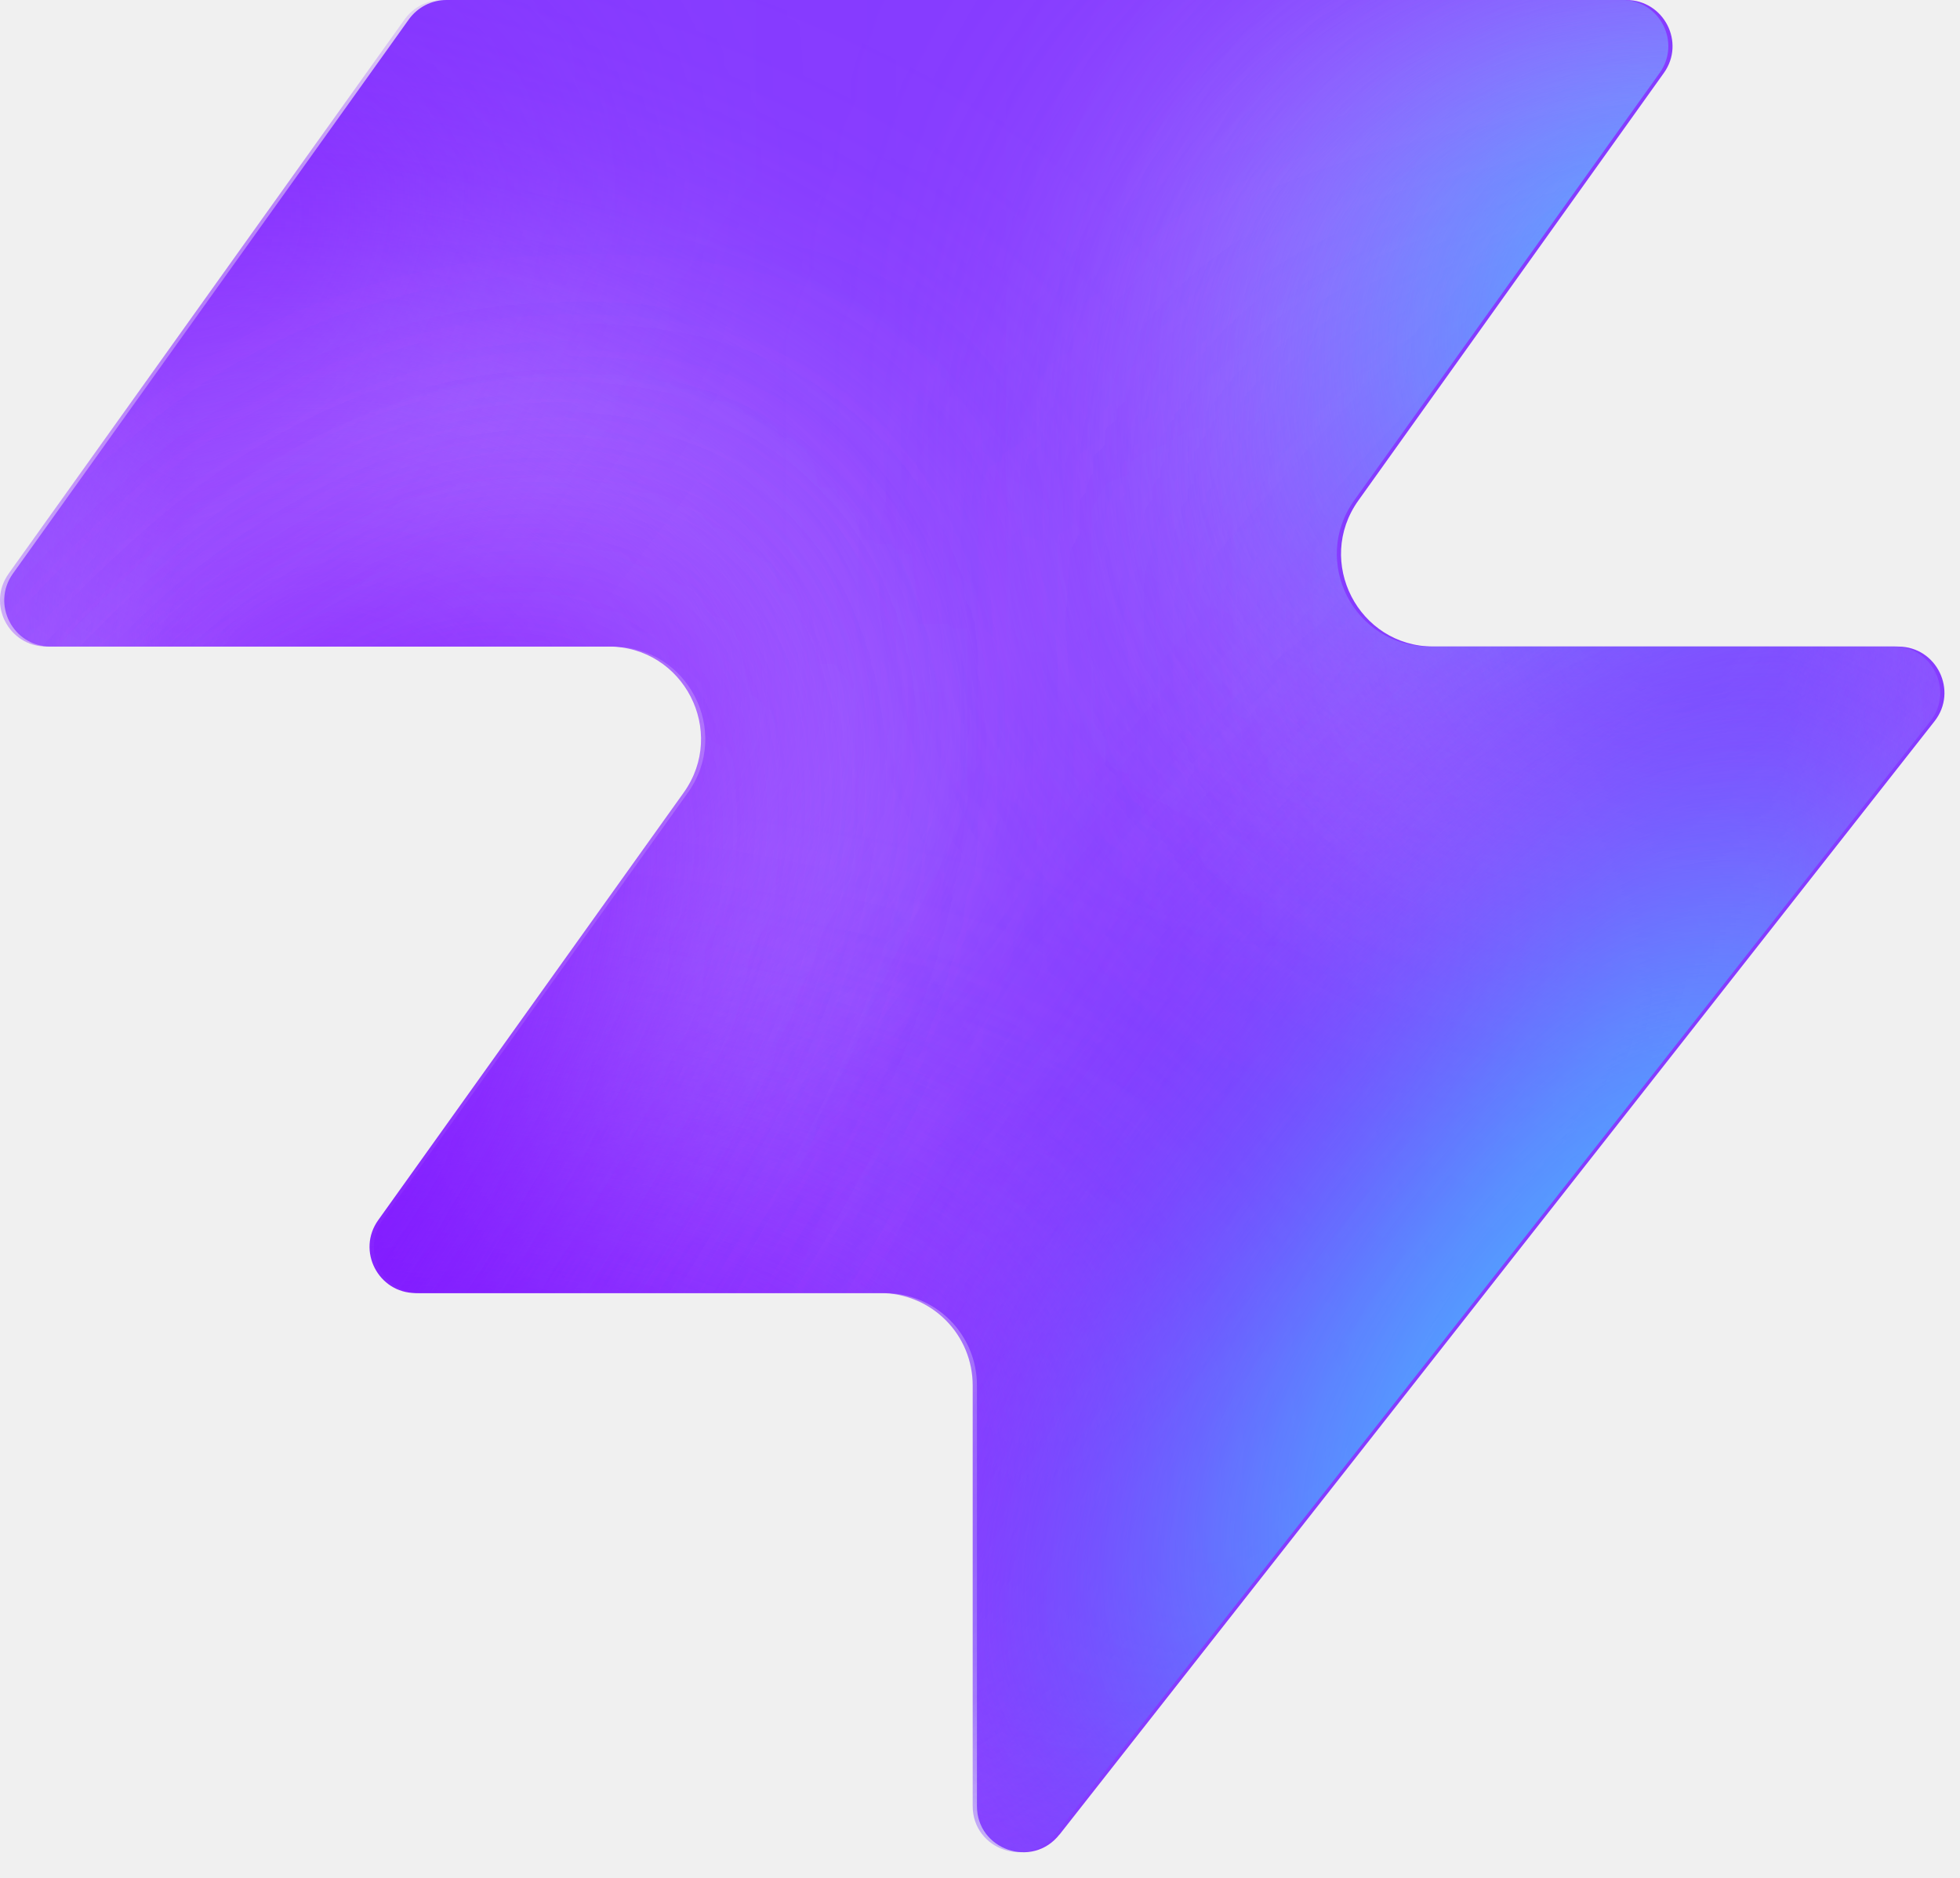
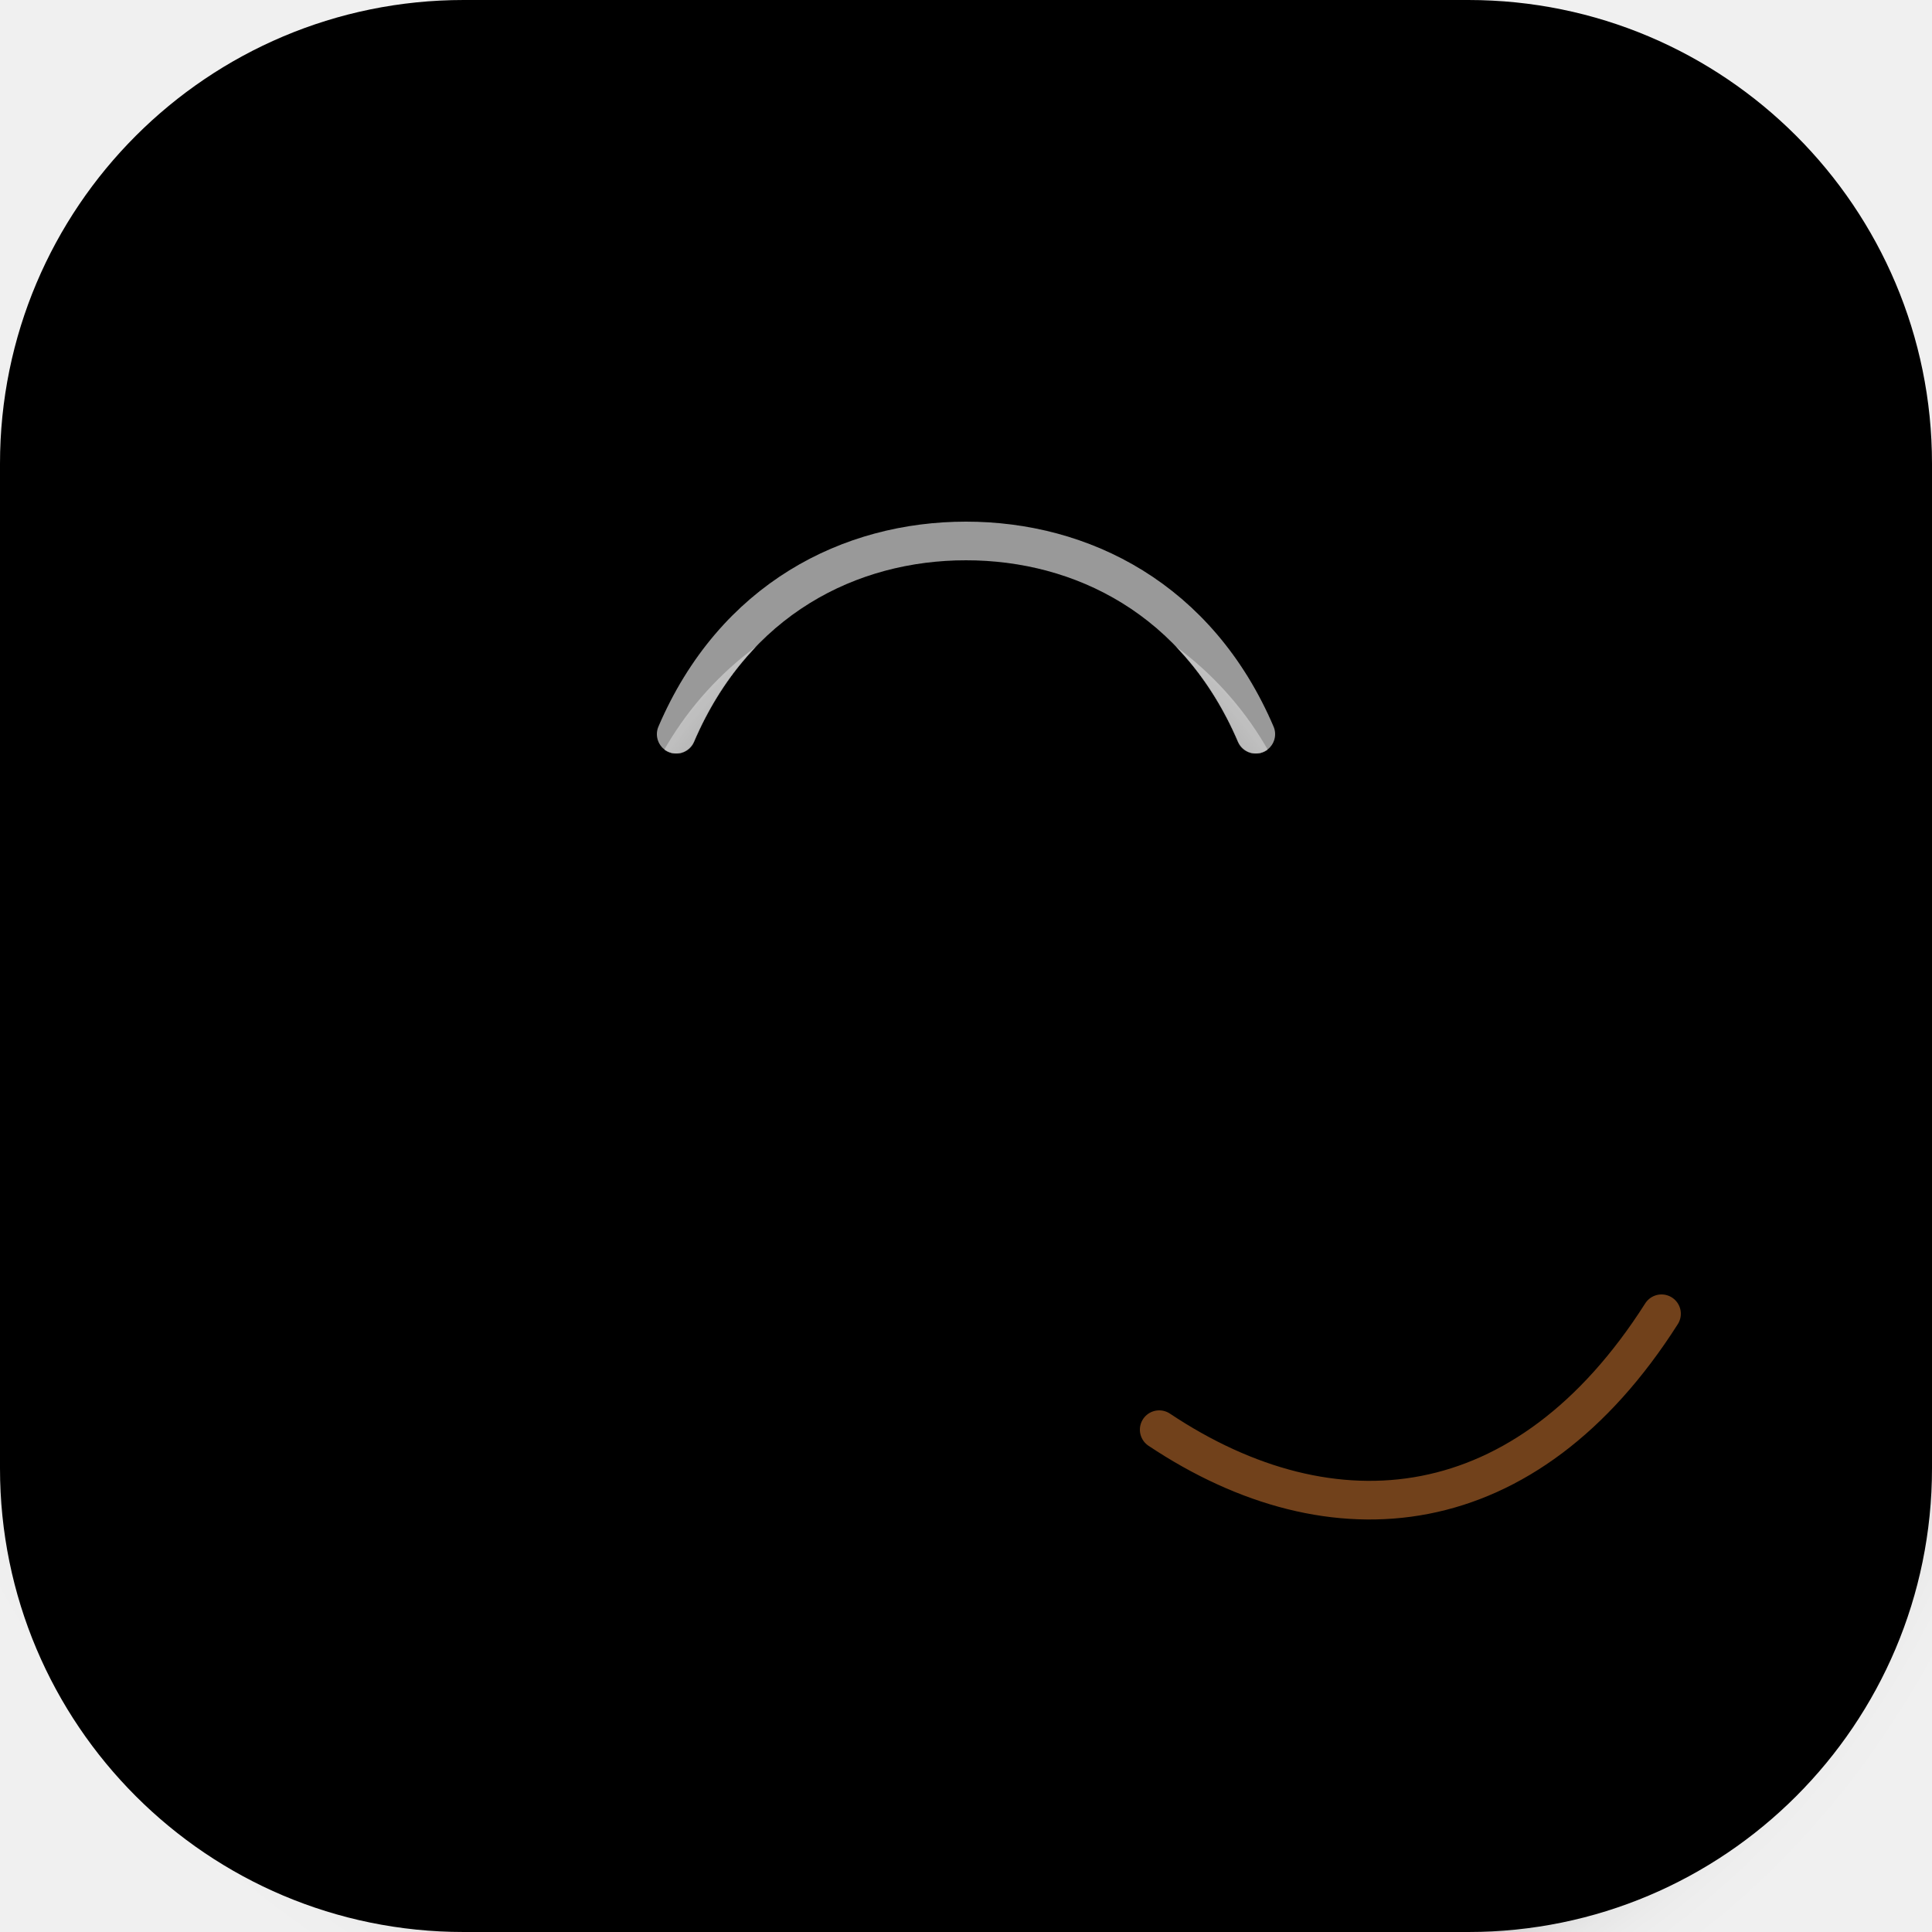
- <svg xmlns="http://www.w3.org/2000/svg" width="48" height="46" fill="none" viewBox="0 0 48 46">
-   <path fill="#863bff" d="M25.946 44.938c-.664.845-2.021.375-2.021-.698V33.937a2.26 2.26 0 0 0-2.262-2.262H10.287c-.92 0-1.456-1.04-.92-1.788l7.48-10.471c1.07-1.497 0-3.578-1.842-3.578H1.237c-.92 0-1.456-1.04-.92-1.788L10.013.474c.214-.297.556-.474.92-.474h28.894c.92 0 1.456 1.04.92 1.788l-7.48 10.471c-1.07 1.498 0 3.579 1.842 3.579h11.377c.943 0 1.473 1.088.89 1.83L25.947 44.94z" style="fill:#863bff;fill:color(display-p3 .525 .23 1);fill-opacity:1" />
-   <mask id="a" width="48" height="46" x="0" y="0" maskUnits="userSpaceOnUse" style="mask-type:alpha">
-     <path fill="#000" d="M25.842 44.938c-.664.844-2.021.375-2.021-.698V33.937a2.26 2.26 0 0 0-2.262-2.262H10.183c-.92 0-1.456-1.04-.92-1.788l7.48-10.471c1.07-1.498 0-3.579-1.842-3.579H1.133c-.92 0-1.456-1.04-.92-1.787L9.91.473c.214-.297.556-.474.92-.474h28.894c.92 0 1.456 1.04.92 1.788l-7.48 10.471c-1.07 1.498 0 3.578 1.842 3.578h11.377c.943 0 1.473 1.088.89 1.832L25.843 44.94z" style="fill:#000;fill-opacity:1" />
-   </mask>
-   <g mask="url(#a)">
-     <g filter="url(#b)">
-       <ellipse cx="5.508" cy="14.704" fill="#ede6ff" rx="5.508" ry="14.704" style="fill:#ede6ff;fill:color(display-p3 .927 .903 1);fill-opacity:1" transform="matrix(.00324 1 1 -.00324 -4.47 31.516)" />
-     </g>
-     <g filter="url(#c)">
-       <ellipse cx="10.399" cy="29.851" fill="#ede6ff" rx="10.399" ry="29.851" style="fill:#ede6ff;fill:color(display-p3 .927 .903 1);fill-opacity:1" transform="matrix(.00324 1 1 -.00324 -39.328 7.883)" />
-     </g>
-     <g filter="url(#d)">
-       <ellipse cx="5.508" cy="30.487" fill="#7e14ff" rx="5.508" ry="30.487" style="fill:#7e14ff;fill:color(display-p3 .492 .077 1);fill-opacity:1" transform="rotate(89.814 -25.913 -14.639)scale(1 -1)" />
-     </g>
-     <g filter="url(#e)">
-       <ellipse cx="5.508" cy="30.599" fill="#7e14ff" rx="5.508" ry="30.599" style="fill:#7e14ff;fill:color(display-p3 .492 .077 1);fill-opacity:1" transform="rotate(89.814 -32.644 -3.334)scale(1 -1)" />
-     </g>
-     <g filter="url(#f)">
-       <ellipse cx="5.508" cy="30.599" fill="#7e14ff" rx="5.508" ry="30.599" style="fill:#7e14ff;fill:color(display-p3 .492 .077 1);fill-opacity:1" transform="matrix(.00324 1 1 -.00324 -34.34 30.47)" />
-     </g>
-     <g filter="url(#g)">
-       <ellipse cx="14.072" cy="22.078" fill="#ede6ff" rx="14.072" ry="22.078" style="fill:#ede6ff;fill:color(display-p3 .927 .903 1);fill-opacity:1" transform="rotate(93.35 24.506 48.493)scale(-1 1)" />
-     </g>
-     <g filter="url(#h)">
-       <ellipse cx="3.47" cy="21.501" fill="#7e14ff" rx="3.47" ry="21.501" style="fill:#7e14ff;fill:color(display-p3 .492 .077 1);fill-opacity:1" transform="rotate(89.009 28.708 47.59)scale(-1 1)" />
-     </g>
-     <g filter="url(#i)">
-       <ellipse cx="3.47" cy="21.501" fill="#7e14ff" rx="3.47" ry="21.501" style="fill:#7e14ff;fill:color(display-p3 .492 .077 1);fill-opacity:1" transform="rotate(89.009 28.708 47.59)scale(-1 1)" />
-     </g>
-     <g filter="url(#j)">
-       <ellipse cx=".387" cy="8.972" fill="#7e14ff" rx="4.407" ry="29.108" style="fill:#7e14ff;fill:color(display-p3 .492 .077 1);fill-opacity:1" transform="rotate(39.51 .387 8.972)" />
-     </g>
-     <g filter="url(#k)">
-       <ellipse cx="47.523" cy="-6.092" fill="#7e14ff" rx="4.407" ry="29.108" style="fill:#7e14ff;fill:color(display-p3 .492 .077 1);fill-opacity:1" transform="rotate(37.892 47.523 -6.092)" />
-     </g>
-     <g filter="url(#l)">
-       <ellipse cx="41.412" cy="6.333" fill="#47bfff" rx="5.971" ry="9.665" style="fill:#47bfff;fill:color(display-p3 .28 .748 1);fill-opacity:1" transform="rotate(37.892 41.412 6.333)" />
-     </g>
-     <g filter="url(#m)">
-       <ellipse cx="-1.879" cy="38.332" fill="#7e14ff" rx="4.407" ry="29.108" style="fill:#7e14ff;fill:color(display-p3 .492 .077 1);fill-opacity:1" transform="rotate(37.892 -1.88 38.332)" />
-     </g>
-     <g filter="url(#n)">
-       <ellipse cx="-1.879" cy="38.332" fill="#7e14ff" rx="4.407" ry="29.108" style="fill:#7e14ff;fill:color(display-p3 .492 .077 1);fill-opacity:1" transform="rotate(37.892 -1.88 38.332)" />
-     </g>
-     <g filter="url(#o)">
-       <ellipse cx="35.651" cy="29.907" fill="#7e14ff" rx="4.407" ry="29.108" style="fill:#7e14ff;fill:color(display-p3 .492 .077 1);fill-opacity:1" transform="rotate(37.892 35.651 29.907)" />
-     </g>
-     <g filter="url(#p)">
-       <ellipse cx="38.418" cy="32.4" fill="#47bfff" rx="5.971" ry="15.297" style="fill:#47bfff;fill:color(display-p3 .28 .748 1);fill-opacity:1" transform="rotate(37.892 38.418 32.4)" />
-     </g>
-   </g>
+ <svg xmlns="http://www.w3.org/2000/svg" viewBox="0 0 100 100" fill="none">
  <defs>
-     <filter id="b" width="60.045" height="41.654" x="-19.77" y="16.149" color-interpolation-filters="sRGB" filterUnits="userSpaceOnUse">
-       <feFlood flood-opacity="0" result="BackgroundImageFix" />
-       <feBlend in="SourceGraphic" in2="BackgroundImageFix" result="shape" />
-       <feGaussianBlur result="effect1_foregroundBlur_2002_17158" stdDeviation="7.659" />
+     <radialGradient id="fav-bg" cx="50%" cy="30%" r="80%" gradientUnits="userSpaceOnUse">
+       <stop offset="0%" stopColor="#242533" />
+       <stop offset="60%" stopColor="#14151C" />
+       <stop offset="100%" stopColor="#0B0C10" />
+     </radialGradient>
+     <linearGradient id="quiz-ring" x1="12" y1="15" x2="90" y2="88" gradientUnits="userSpaceOnUse">
+       <stop offset="0%" stopColor="#FFF2E8" />
+       <stop offset="16%" stopColor="#FB923C" />
+       <stop offset="40%" stopColor="#EA580C" />
+       <stop offset="65%" stopColor="#7C2D12" />
+       <stop offset="84%" stopColor="#C2410C" />
+       <stop offset="100%" stopColor="#F97316" />
+     </linearGradient>
+     <linearGradient id="quiz-q" x1="32" y1="25" x2="72" y2="75" gradientUnits="userSpaceOnUse">
+       <stop offset="0%" stopColor="#FFFFFF" />
+       <stop offset="22%" stopColor="#FED7AA" />
+       <stop offset="50%" stopColor="#FB923C" />
+       <stop offset="78%" stopColor="#F97316" />
+       <stop offset="100%" stopColor="#C2410C" />
+     </linearGradient>
+     <linearGradient id="quiz-highlight" x1="20" y1="10" x2="75" y2="75" gradientUnits="userSpaceOnUse">
+       <stop offset="0%" stopColor="#FFFFFF" stopOpacity="0.9" />
+       <stop offset="35%" stopColor="#FFFFFF" stopOpacity="0.15" />
+       <stop offset="100%" stopColor="#FFFFFF" stopOpacity="0" />
+     </linearGradient>
+     <linearGradient id="quiz-tail" x1="42" y1="56" x2="88" y2="78" gradientUnits="userSpaceOnUse">
+       <stop offset="0%" stopColor="#FEF08A" />
+       <stop offset="28%" stopColor="#FBBF24" />
+       <stop offset="68%" stopColor="#F97316" />
+       <stop offset="100%" stopColor="#EA580C" />
+     </linearGradient>
+     <filter id="quiz-shadow" x="-30%" y="-30%" width="160%" height="160%">
+       <feDropShadow dx="0" dy="4" stdDeviation="4" floodColor="#000000" floodOpacity="0.65" />
    </filter>
-     <filter id="c" width="90.34" height="51.437" x="-54.613" y="-7.533" color-interpolation-filters="sRGB" filterUnits="userSpaceOnUse">
-       <feFlood flood-opacity="0" result="BackgroundImageFix" />
-       <feBlend in="SourceGraphic" in2="BackgroundImageFix" result="shape" />
-       <feGaussianBlur result="effect1_foregroundBlur_2002_17158" stdDeviation="7.659" />
-     </filter>
-     <filter id="d" width="79.355" height="29.4" x="-49.64" y="2.03" color-interpolation-filters="sRGB" filterUnits="userSpaceOnUse">
-       <feFlood flood-opacity="0" result="BackgroundImageFix" />
-       <feBlend in="SourceGraphic" in2="BackgroundImageFix" result="shape" />
-       <feGaussianBlur result="effect1_foregroundBlur_2002_17158" stdDeviation="4.596" />
-     </filter>
-     <filter id="e" width="79.579" height="29.4" x="-45.045" y="20.029" color-interpolation-filters="sRGB" filterUnits="userSpaceOnUse">
-       <feFlood flood-opacity="0" result="BackgroundImageFix" />
-       <feBlend in="SourceGraphic" in2="BackgroundImageFix" result="shape" />
-       <feGaussianBlur result="effect1_foregroundBlur_2002_17158" stdDeviation="4.596" />
-     </filter>
-     <filter id="f" width="79.579" height="29.4" x="-43.513" y="21.178" color-interpolation-filters="sRGB" filterUnits="userSpaceOnUse">
-       <feFlood flood-opacity="0" result="BackgroundImageFix" />
-       <feBlend in="SourceGraphic" in2="BackgroundImageFix" result="shape" />
-       <feGaussianBlur result="effect1_foregroundBlur_2002_17158" stdDeviation="4.596" />
-     </filter>
-     <filter id="g" width="74.749" height="58.852" x="15.756" y="-17.901" color-interpolation-filters="sRGB" filterUnits="userSpaceOnUse">
-       <feFlood flood-opacity="0" result="BackgroundImageFix" />
-       <feBlend in="SourceGraphic" in2="BackgroundImageFix" result="shape" />
-       <feGaussianBlur result="effect1_foregroundBlur_2002_17158" stdDeviation="7.659" />
-     </filter>
-     <filter id="h" width="61.377" height="25.362" x="23.548" y="2.284" color-interpolation-filters="sRGB" filterUnits="userSpaceOnUse">
-       <feFlood flood-opacity="0" result="BackgroundImageFix" />
-       <feBlend in="SourceGraphic" in2="BackgroundImageFix" result="shape" />
-       <feGaussianBlur result="effect1_foregroundBlur_2002_17158" stdDeviation="4.596" />
-     </filter>
-     <filter id="i" width="61.377" height="25.362" x="23.548" y="2.284" color-interpolation-filters="sRGB" filterUnits="userSpaceOnUse">
-       <feFlood flood-opacity="0" result="BackgroundImageFix" />
-       <feBlend in="SourceGraphic" in2="BackgroundImageFix" result="shape" />
-       <feGaussianBlur result="effect1_foregroundBlur_2002_17158" stdDeviation="4.596" />
-     </filter>
-     <filter id="j" width="56.045" height="63.649" x="-27.636" y="-22.853" color-interpolation-filters="sRGB" filterUnits="userSpaceOnUse">
-       <feFlood flood-opacity="0" result="BackgroundImageFix" />
-       <feBlend in="SourceGraphic" in2="BackgroundImageFix" result="shape" />
-       <feGaussianBlur result="effect1_foregroundBlur_2002_17158" stdDeviation="4.596" />
-     </filter>
-     <filter id="k" width="54.814" height="64.646" x="20.116" y="-38.415" color-interpolation-filters="sRGB" filterUnits="userSpaceOnUse">
-       <feFlood flood-opacity="0" result="BackgroundImageFix" />
-       <feBlend in="SourceGraphic" in2="BackgroundImageFix" result="shape" />
-       <feGaussianBlur result="effect1_foregroundBlur_2002_17158" stdDeviation="4.596" />
-     </filter>
-     <filter id="l" width="33.541" height="35.313" x="24.641" y="-11.323" color-interpolation-filters="sRGB" filterUnits="userSpaceOnUse">
-       <feFlood flood-opacity="0" result="BackgroundImageFix" />
-       <feBlend in="SourceGraphic" in2="BackgroundImageFix" result="shape" />
-       <feGaussianBlur result="effect1_foregroundBlur_2002_17158" stdDeviation="4.596" />
-     </filter>
-     <filter id="m" width="54.814" height="64.646" x="-29.286" y="6.009" color-interpolation-filters="sRGB" filterUnits="userSpaceOnUse">
-       <feFlood flood-opacity="0" result="BackgroundImageFix" />
-       <feBlend in="SourceGraphic" in2="BackgroundImageFix" result="shape" />
-       <feGaussianBlur result="effect1_foregroundBlur_2002_17158" stdDeviation="4.596" />
-     </filter>
-     <filter id="n" width="54.814" height="64.646" x="-29.286" y="6.009" color-interpolation-filters="sRGB" filterUnits="userSpaceOnUse">
-       <feFlood flood-opacity="0" result="BackgroundImageFix" />
-       <feBlend in="SourceGraphic" in2="BackgroundImageFix" result="shape" />
-       <feGaussianBlur result="effect1_foregroundBlur_2002_17158" stdDeviation="4.596" />
-     </filter>
-     <filter id="o" width="54.814" height="64.646" x="8.244" y="-2.416" color-interpolation-filters="sRGB" filterUnits="userSpaceOnUse">
-       <feFlood flood-opacity="0" result="BackgroundImageFix" />
-       <feBlend in="SourceGraphic" in2="BackgroundImageFix" result="shape" />
-       <feGaussianBlur result="effect1_foregroundBlur_2002_17158" stdDeviation="4.596" />
-     </filter>
-     <filter id="p" width="39.409" height="43.623" x="18.713" y="10.588" color-interpolation-filters="sRGB" filterUnits="userSpaceOnUse">
-       <feFlood flood-opacity="0" result="BackgroundImageFix" />
-       <feBlend in="SourceGraphic" in2="BackgroundImageFix" result="shape" />
-       <feGaussianBlur result="effect1_foregroundBlur_2002_17158" stdDeviation="4.596" />
+     <filter id="inner-shadow" x="-30%" y="-30%" width="160%" height="160%">
+       <feDropShadow dx="0" dy="2" stdDeviation="2.5" floodColor="#431407" floodOpacity="0.6" />
    </filter>
  </defs>
+   <rect width="100" height="100" rx="24" fill="url(#fav-bg)" />
+   <g filter="url(#quiz-shadow)">
+     <path d="M 77 21 C 91 33 96 52 89 69 C 82 87 63 95 44 91 C 25 88 10 73 8 54 C 6 35 17 18 34 11 C 50 4 68 9 77 21" stroke="url(#quiz-ring)" stroke-width="11" stroke-linecap="round" stroke-linejoin="round" />
+     <path d="M 18 29 C 30 10 58 5 77 21" stroke="url(#quiz-highlight)" stroke-width="3" stroke-linecap="round" />
+   </g>
+   <g filter="url(#inner-shadow)">
+     <path d="M 50 25 C 63 25 73 35 73 48 C 73 61 63 71 50 71 C 37 71 27 61 27 48 C 27 35 37 25 50 25" stroke="url(#quiz-q)" stroke-width="10" stroke-linecap="round" stroke-linejoin="round" />
+     <path d="M 42 55 C 50 62 59 70 68 76 C 75 80 82 80 87 69" stroke="url(#quiz-tail)" stroke-width="9" stroke-linecap="round" stroke-linejoin="round" />
+     <path d="M 35 38 C 38 31 44 28 50 28 C 56 28 62 31 65 38" stroke="#FFFFFF" stroke-width="2" stroke-linecap="round" stroke-opacity="0.6" />
+   </g>
+   <path d="M 60 74 C 69 80 79 79 86 68" stroke="#FB923C" stroke-width="2" stroke-linecap="round" stroke-opacity="0.45" />
</svg>
